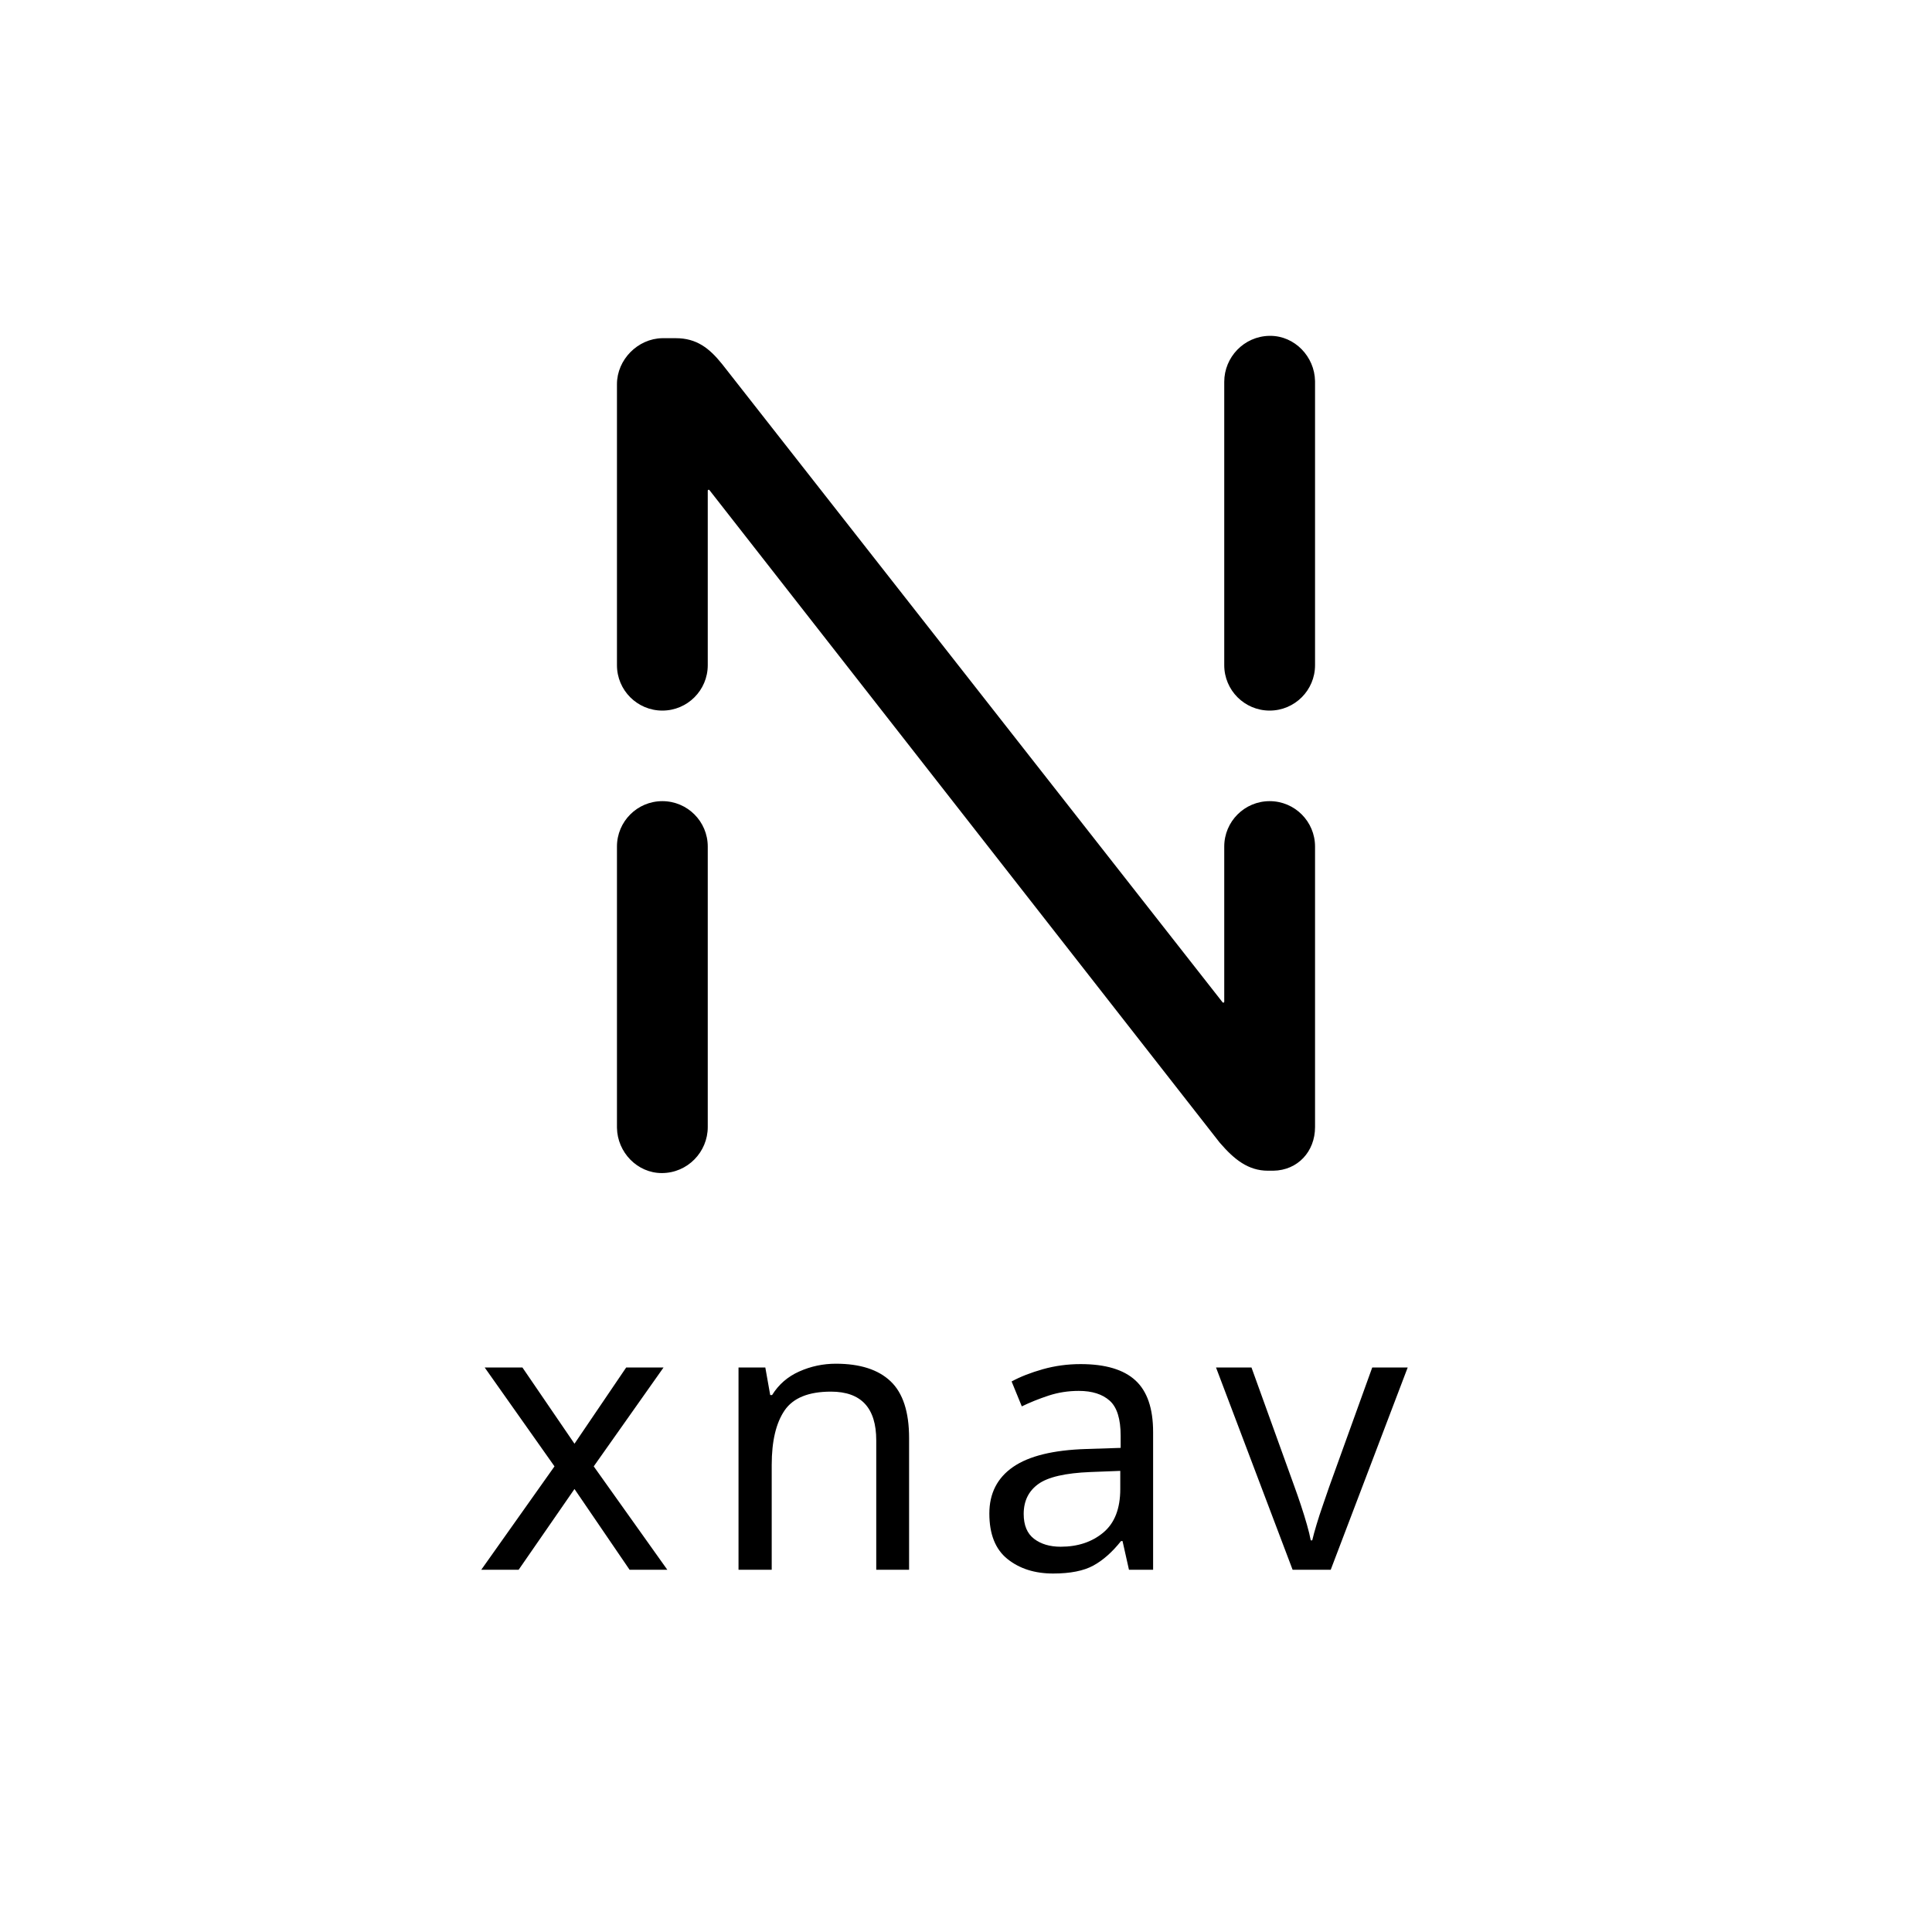
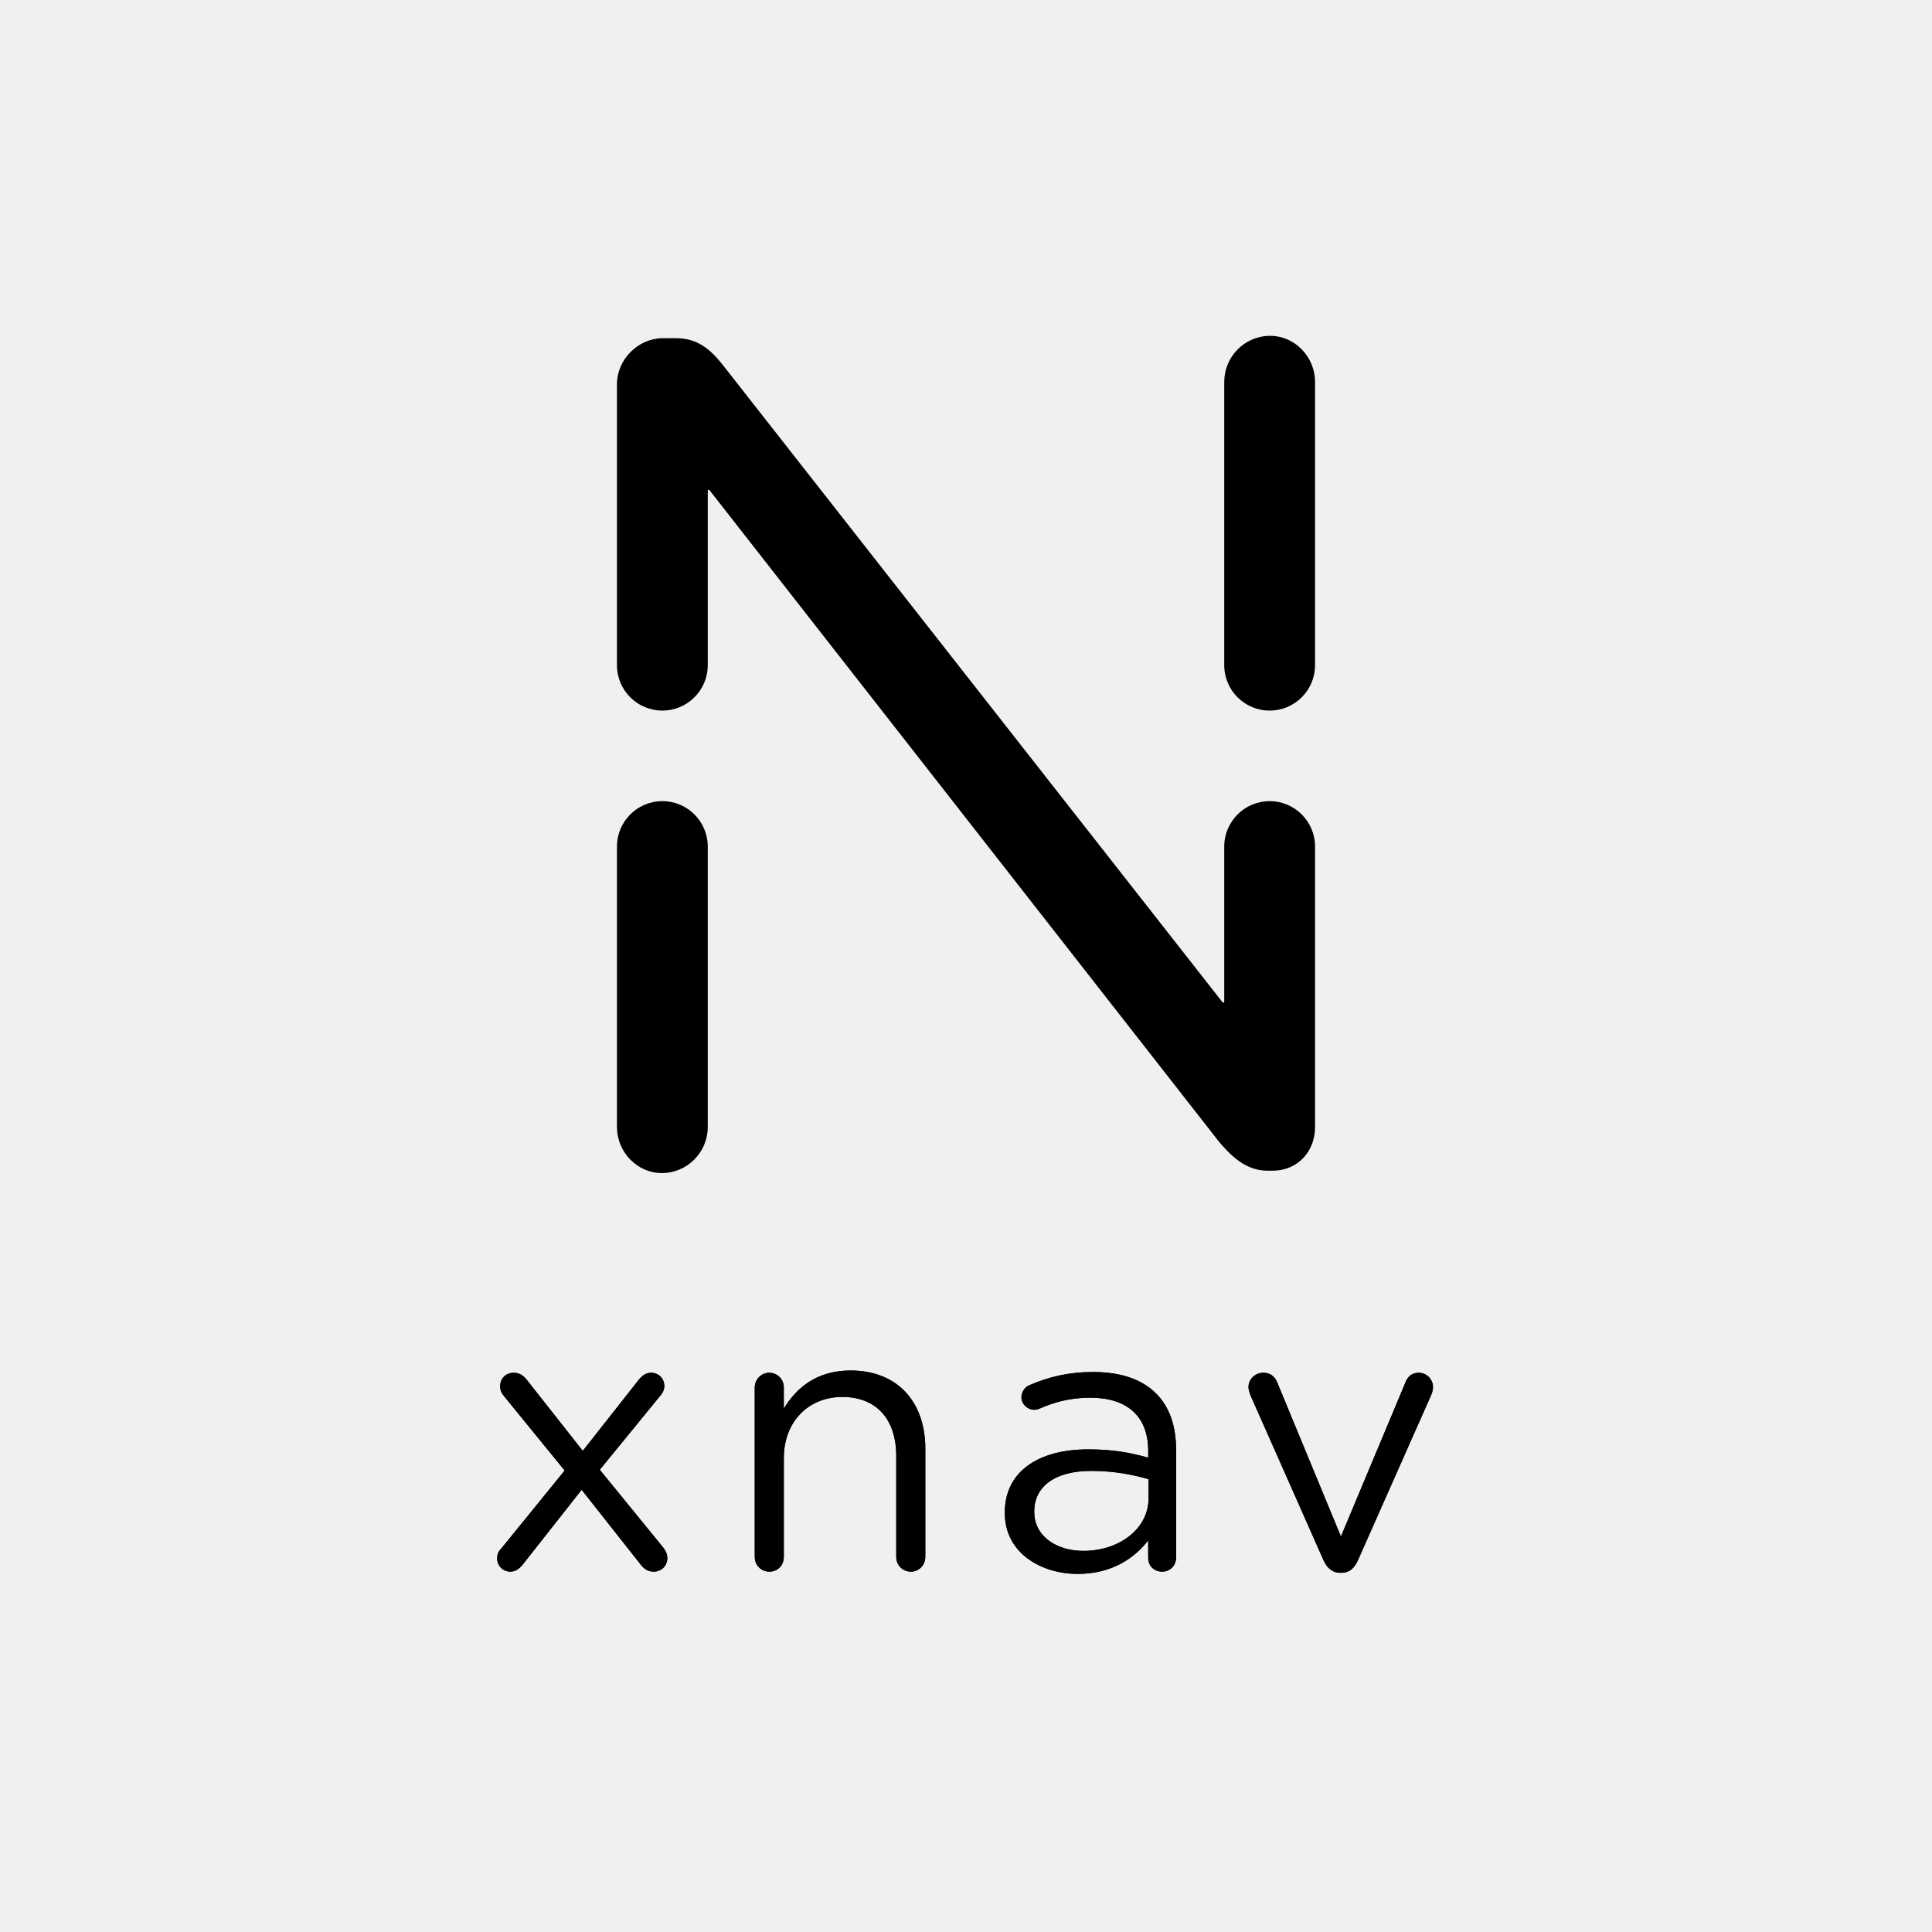
- <svg xmlns="http://www.w3.org/2000/svg" width="1024px" height="1024px" viewBox="0 0 1024 1024" version="1.1">
+ <svg xmlns="http://www.w3.org/2000/svg" xmlns:xlink="http://www.w3.org/1999/xlink" width="1024px" height="1024px" viewBox="0 0 1024 1024" version="1.1">
+   <defs>
+     <path d="M95.489,655 C99.489,655 102.689,652 102.689,647.8 C102.689,645.8 101.889,644 100.489,642.2 L66.889,601 L99.089,561.6 C100.289,560.2 101.089,558.6 101.089,556.6 C101.089,552.6 98.089,549.6 94.089,549.6 C91.289,549.6 89.289,551.2 87.489,553.4 L57.889,591 L28.089,553.2 C26.289,551 24.289,549.6 21.289,549.6 C17.289,549.6 14.089,552.4 14.089,556.8 C14.089,558.8 14.889,560.6 16.489,562.4 L48.289,601.4 L14.489,643 C13.089,644.4 12.489,646 12.489,648 C12.489,651.8 15.489,655 19.489,655 C22.289,655 24.289,653.4 26.089,651.2 L57.289,611.6 L88.689,651.4 C90.489,653.6 92.489,655 95.489,655 Z M231.832,655 C236.032,655 239.432,651.6 239.432,647.2 L239.432,589.8 C239.432,565.2 224.832,548.4 199.832,548.4 C182.032,548.4 171.232,557.4 164.432,568.6 L164.432,557.4 C164.432,553 161.032,549.6 156.632,549.6 C152.432,549.6 149.032,553.2 149.032,557.4 L149.032,647.2 C149.032,651.6 152.432,655 156.832,655 C161.232,655 164.432,651.6 164.432,647.2 L164.432,594.8 C164.432,575.4 177.632,562.4 195.432,562.4 C213.632,562.4 224.032,574.4 224.032,593.6 L224.032,647.2 C224.032,651.6 227.432,655 231.832,655 Z M320.175,656.2 C338.375,656.2 350.375,647.8 357.575,638.4 L357.575,647.8 C357.575,651.8 360.575,655 364.975,655 C369.175,655 372.375,651.8 372.375,647.4 L372.375,590.8 C372.375,577.6 368.775,567.6 361.775,560.6 C354.175,553 342.975,549.2 328.375,549.2 C315.175,549.2 304.775,551.8 294.575,556.2 C292.575,557 290.375,559.4 290.375,562.6 C290.375,566.2 293.575,569.2 297.175,569.2 C297.975,569.2 298.975,569 299.975,568.6 C307.575,565.2 316.375,562.8 326.775,562.8 C346.175,562.8 357.575,572.4 357.575,591 L357.575,594.6 C348.375,592 338.975,590.2 325.775,590.2 C299.575,590.2 281.575,601.8 281.575,623.6 L281.575,624 C281.575,645.2 300.975,656.2 320.175,656.2 Z M323.175,644 C309.175,644 297.175,636.4 297.175,623.4 L297.175,623 C297.175,610 307.975,601.6 327.375,601.6 C339.975,601.6 350.175,603.8 357.775,606 L357.775,616 C357.775,632.4 342.175,644 323.175,644 Z M460.118,655.6 C464.318,655.6 466.918,653 468.718,649 L507.718,561 C508.118,560 508.518,558.6 508.518,557.2 C508.518,553 505.118,549.6 500.918,549.6 C496.918,549.6 494.718,552.2 493.718,555.2 L459.718,636.4 L426.318,555.6 C425.118,552.2 422.918,549.6 418.518,549.6 C414.118,549.6 410.718,553.2 410.718,557.2 C410.718,558.6 411.318,560 411.718,561.4 L450.518,649 C452.318,653 455.118,655.6 459.318,655.6 L460.118,655.6 Z" id="path-1" />
+   </defs>
  <g id="xN" stroke="none" stroke-width="1" fill="none" fill-rule="evenodd">
-     <rect fill="#FFFFFF" x="0" y="0" width="1024" height="1024" />
    <rect id="Background" x="0" y="0" width="1024" height="1024" />
    <g id="Group" transform="translate(251, 178)" fill="#000000" fill-rule="nonzero">
      <path d="M124.125,270.688 L124.125,419.375 L124.125,419.375 C124.125,432.5 113.5,443.75 99.75,443.75 C86.756,443.75 76.213,432.724 76.003,419.768 L76,419.375 L76,270.688 C76,257.398 86.773,246.625 100.062,246.625 C113.352,246.625 124.125,257.398 124.125,270.688 Z M107.25,1.25 C118.154,1.25 124.948,6.534 131.615,14.826 L132.25,15.625 L396.982,353.236 C397.152,353.453 397.466,353.491 397.684,353.321 C397.804,353.226 397.875,353.081 397.875,352.927 L397.875,270.688 C397.875,257.398 408.648,246.625 421.938,246.625 C435.227,246.625 446,257.398 446,270.688 L446,419.375 L446,419.375 C446,432.369 436.812,442.3 423.893,442.5 L423.5,442.5 L421,442.5 C410.541,442.5 403.11,436.444 395.727,427.908 L395.375,427.5 L125.019,81.768 C124.849,81.551 124.535,81.512 124.317,81.682 C124.196,81.777 124.125,81.922 124.125,82.076 L124.125,174.562 C124.125,187.852 113.352,198.625 100.062,198.625 C86.773,198.625 76,187.852 76,174.562 L76,25.625 L76,25.625 C76,12.631 87.026,1.475 99.982,1.25 L100.375,1.25 L107.25,1.25 Z M422.25,0 C435.244,0 445.787,11.026 445.997,23.982 L446,24.375 L446,174.562 C446,187.852 435.227,198.625 421.938,198.625 C408.648,198.625 397.875,187.852 397.875,174.562 L397.875,24.375 L397.875,24.375 C397.875,11.381 408.289,0.225 421.838,0.003 L422.25,0 Z" id="Shape" />
-       <text id="xnav" font-family="GothamRounded-Book, Gotham Rounded" font-size="200" font-weight="300" letter-spacing="17.143">
-         <tspan x="0.489" y="654">xnav</tspan>
-       </text>
+       <g id="xnav">
+         <use xlink:href="#path-1" />
+         <use xlink:href="#path-1" />
+       </g>
    </g>
  </g>
</svg>
